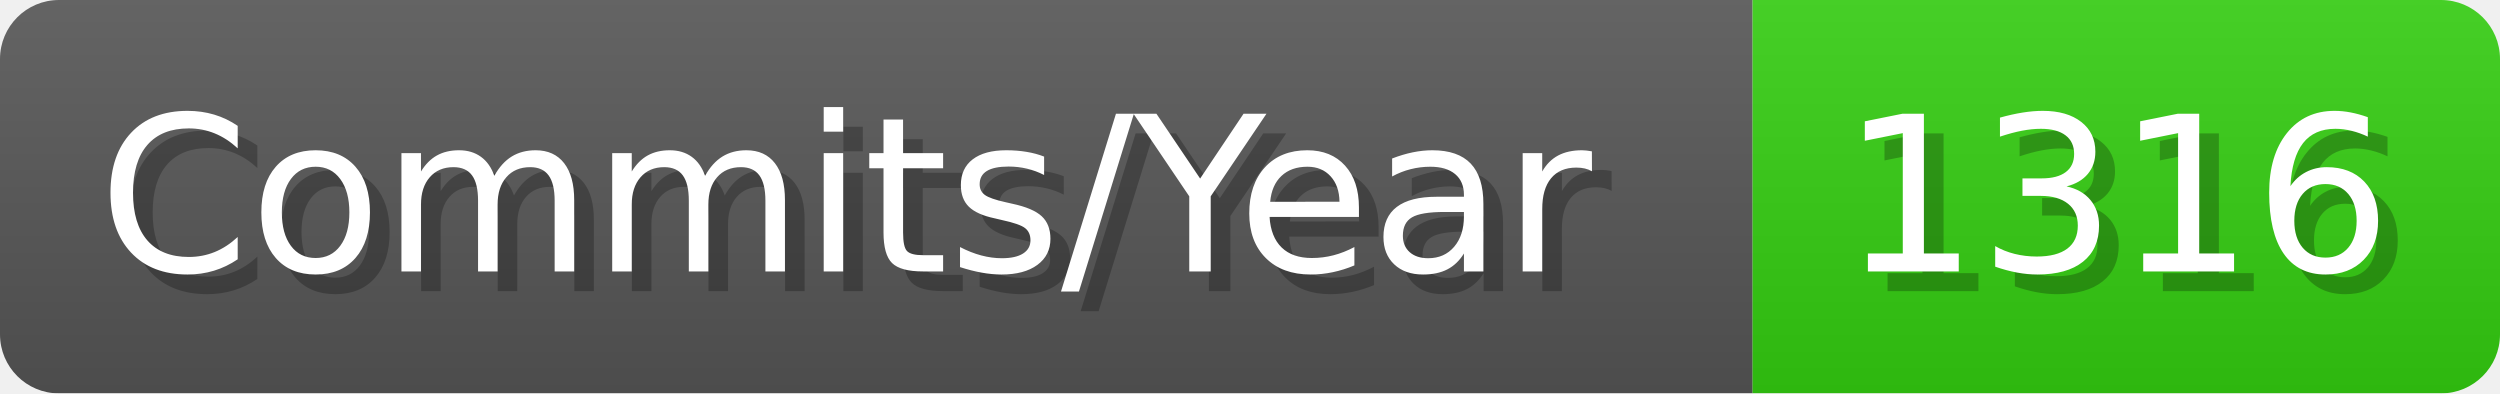
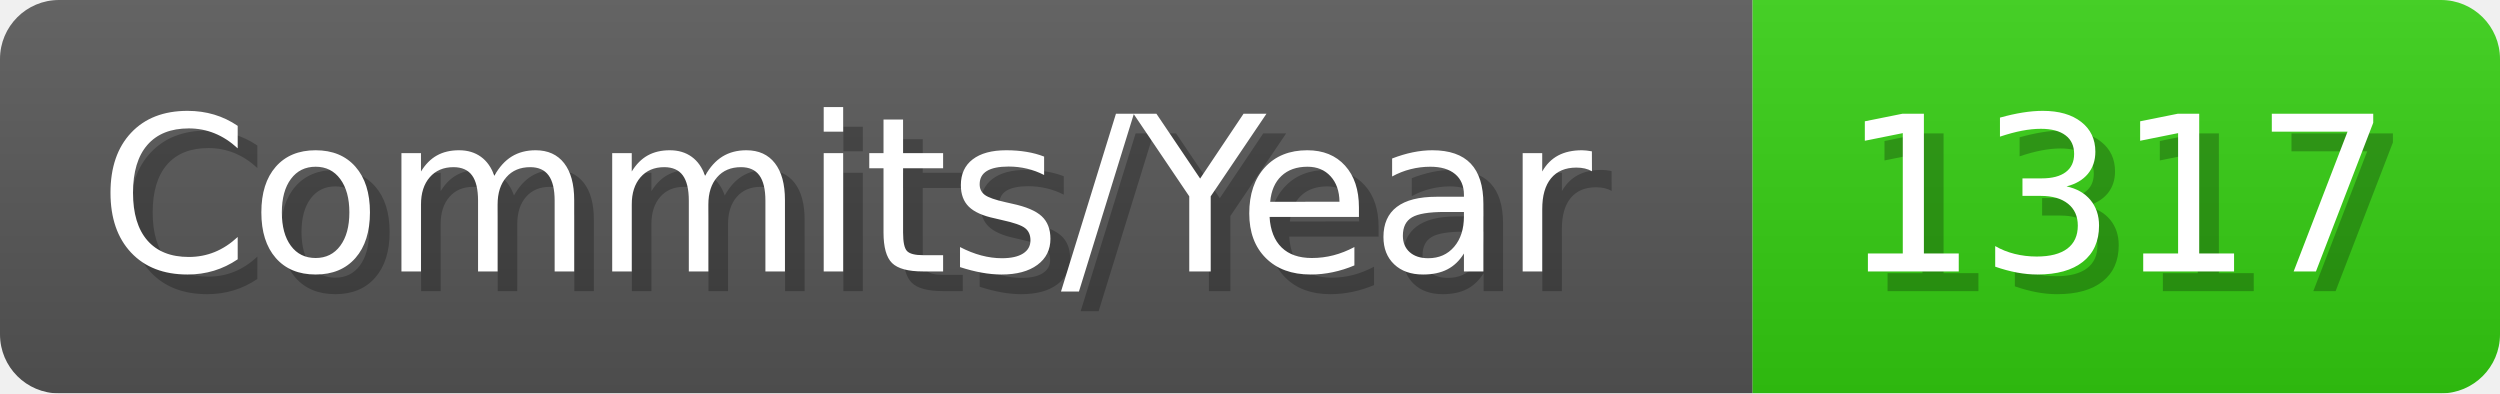
- <svg xmlns="http://www.w3.org/2000/svg" width="127.1" height="20" viewBox="0 0 1271 200" role="img" aria-label="Commits/Year: 1316">
+ <svg xmlns="http://www.w3.org/2000/svg" width="127.1" height="20" viewBox="0 0 1271 200" role="img" aria-label="Commits/Year: 1317">
  <linearGradient id="aUPdi" x2="0" y2="100%">
    <stop offset="0" stop-opacity=".1" stop-color="#EEE" />
    <stop offset="1" stop-opacity=".1" />
  </linearGradient>
  <mask id="WfAiQ">
    <rect width="1271" height="200" rx="30" fill="#FFF" />
  </mask>
  <g mask="url(#WfAiQ)">
    <rect width="891" height="200" fill="#555" />
    <rect width="380" height="200" fill="#3C1" x="891" />
    <rect width="1271" height="200" fill="url(#aUPdi)" />
  </g>
  <g aria-hidden="true" fill="#fff" text-anchor="start" font-family="Verdana,DejaVu Sans,sans-serif" font-size="110">
    <text x="60" y="148" textLength="791" fill="#000" opacity="0.25">Commits/Year</text>
    <text x="50" y="138" textLength="791">Commits/Year</text>
-     <text x="946" y="148" textLength="280" fill="#000" opacity="0.25">1316</text>
-     <text x="936" y="138" textLength="280">1316</text>
+     <text x="946" y="148" textLength="280" fill="#000" opacity="0.25">1317</text>
+     <text x="936" y="138" textLength="280">1317</text>
  </g>
</svg>
